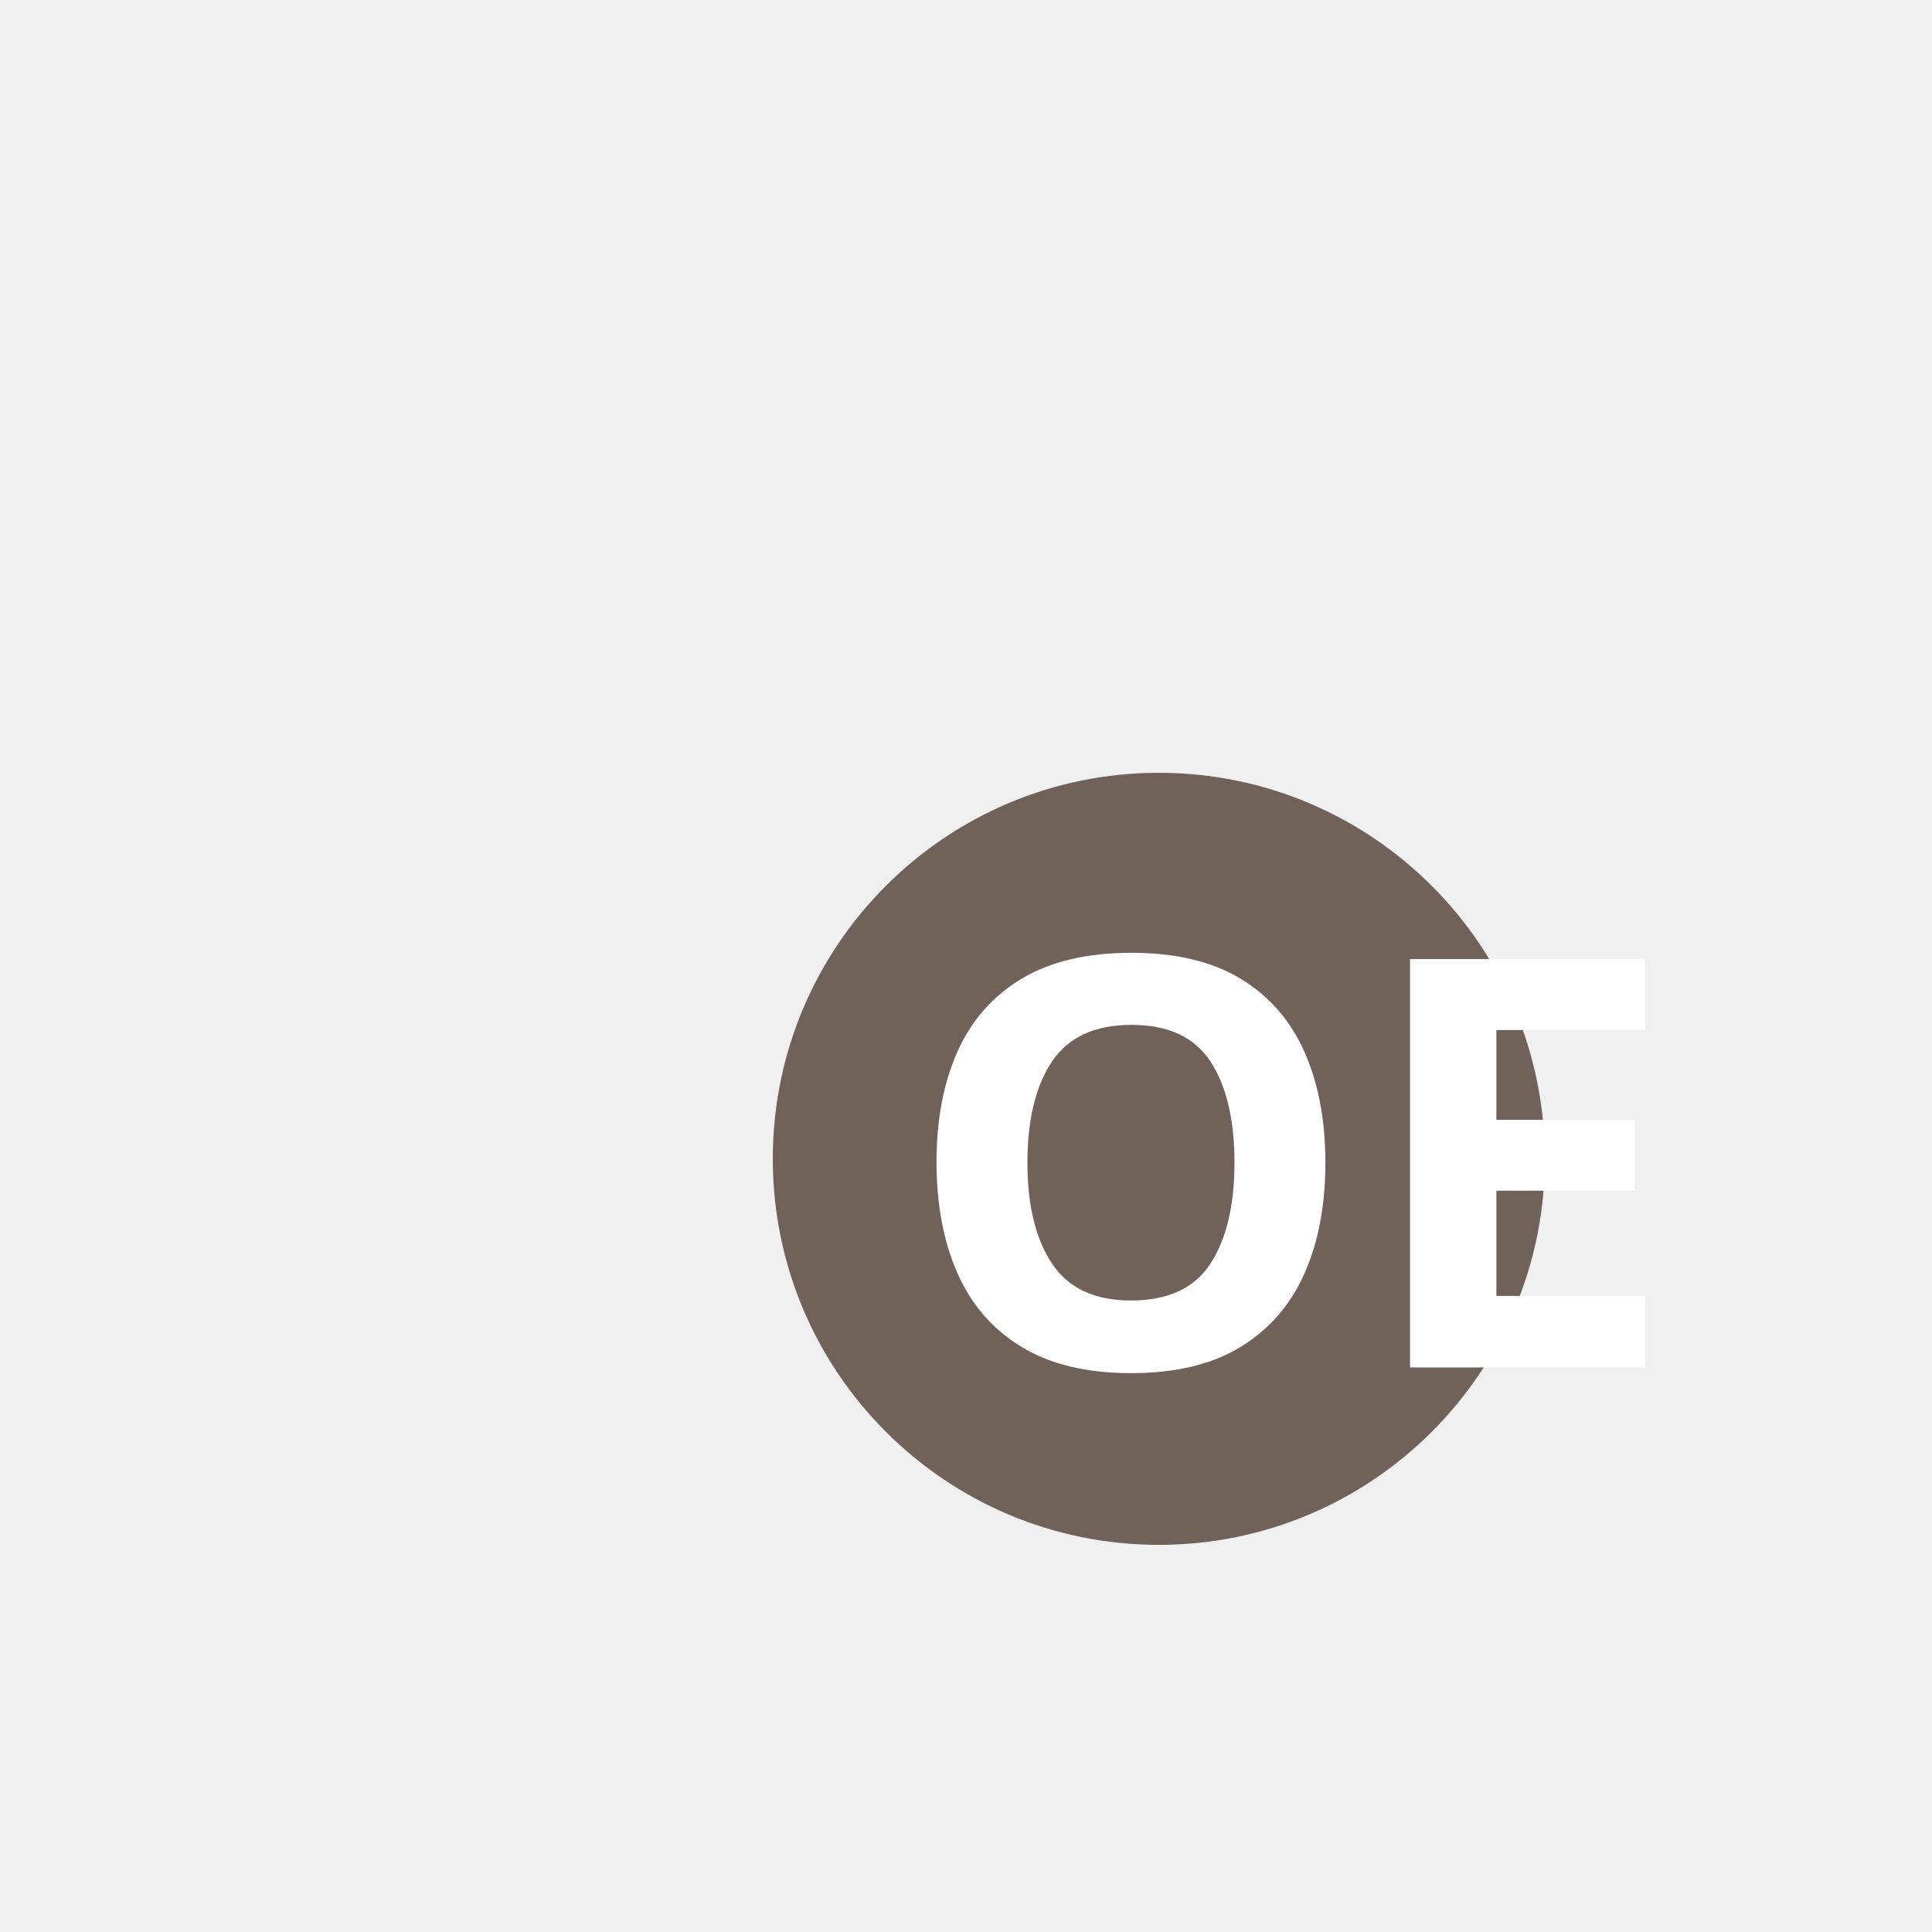
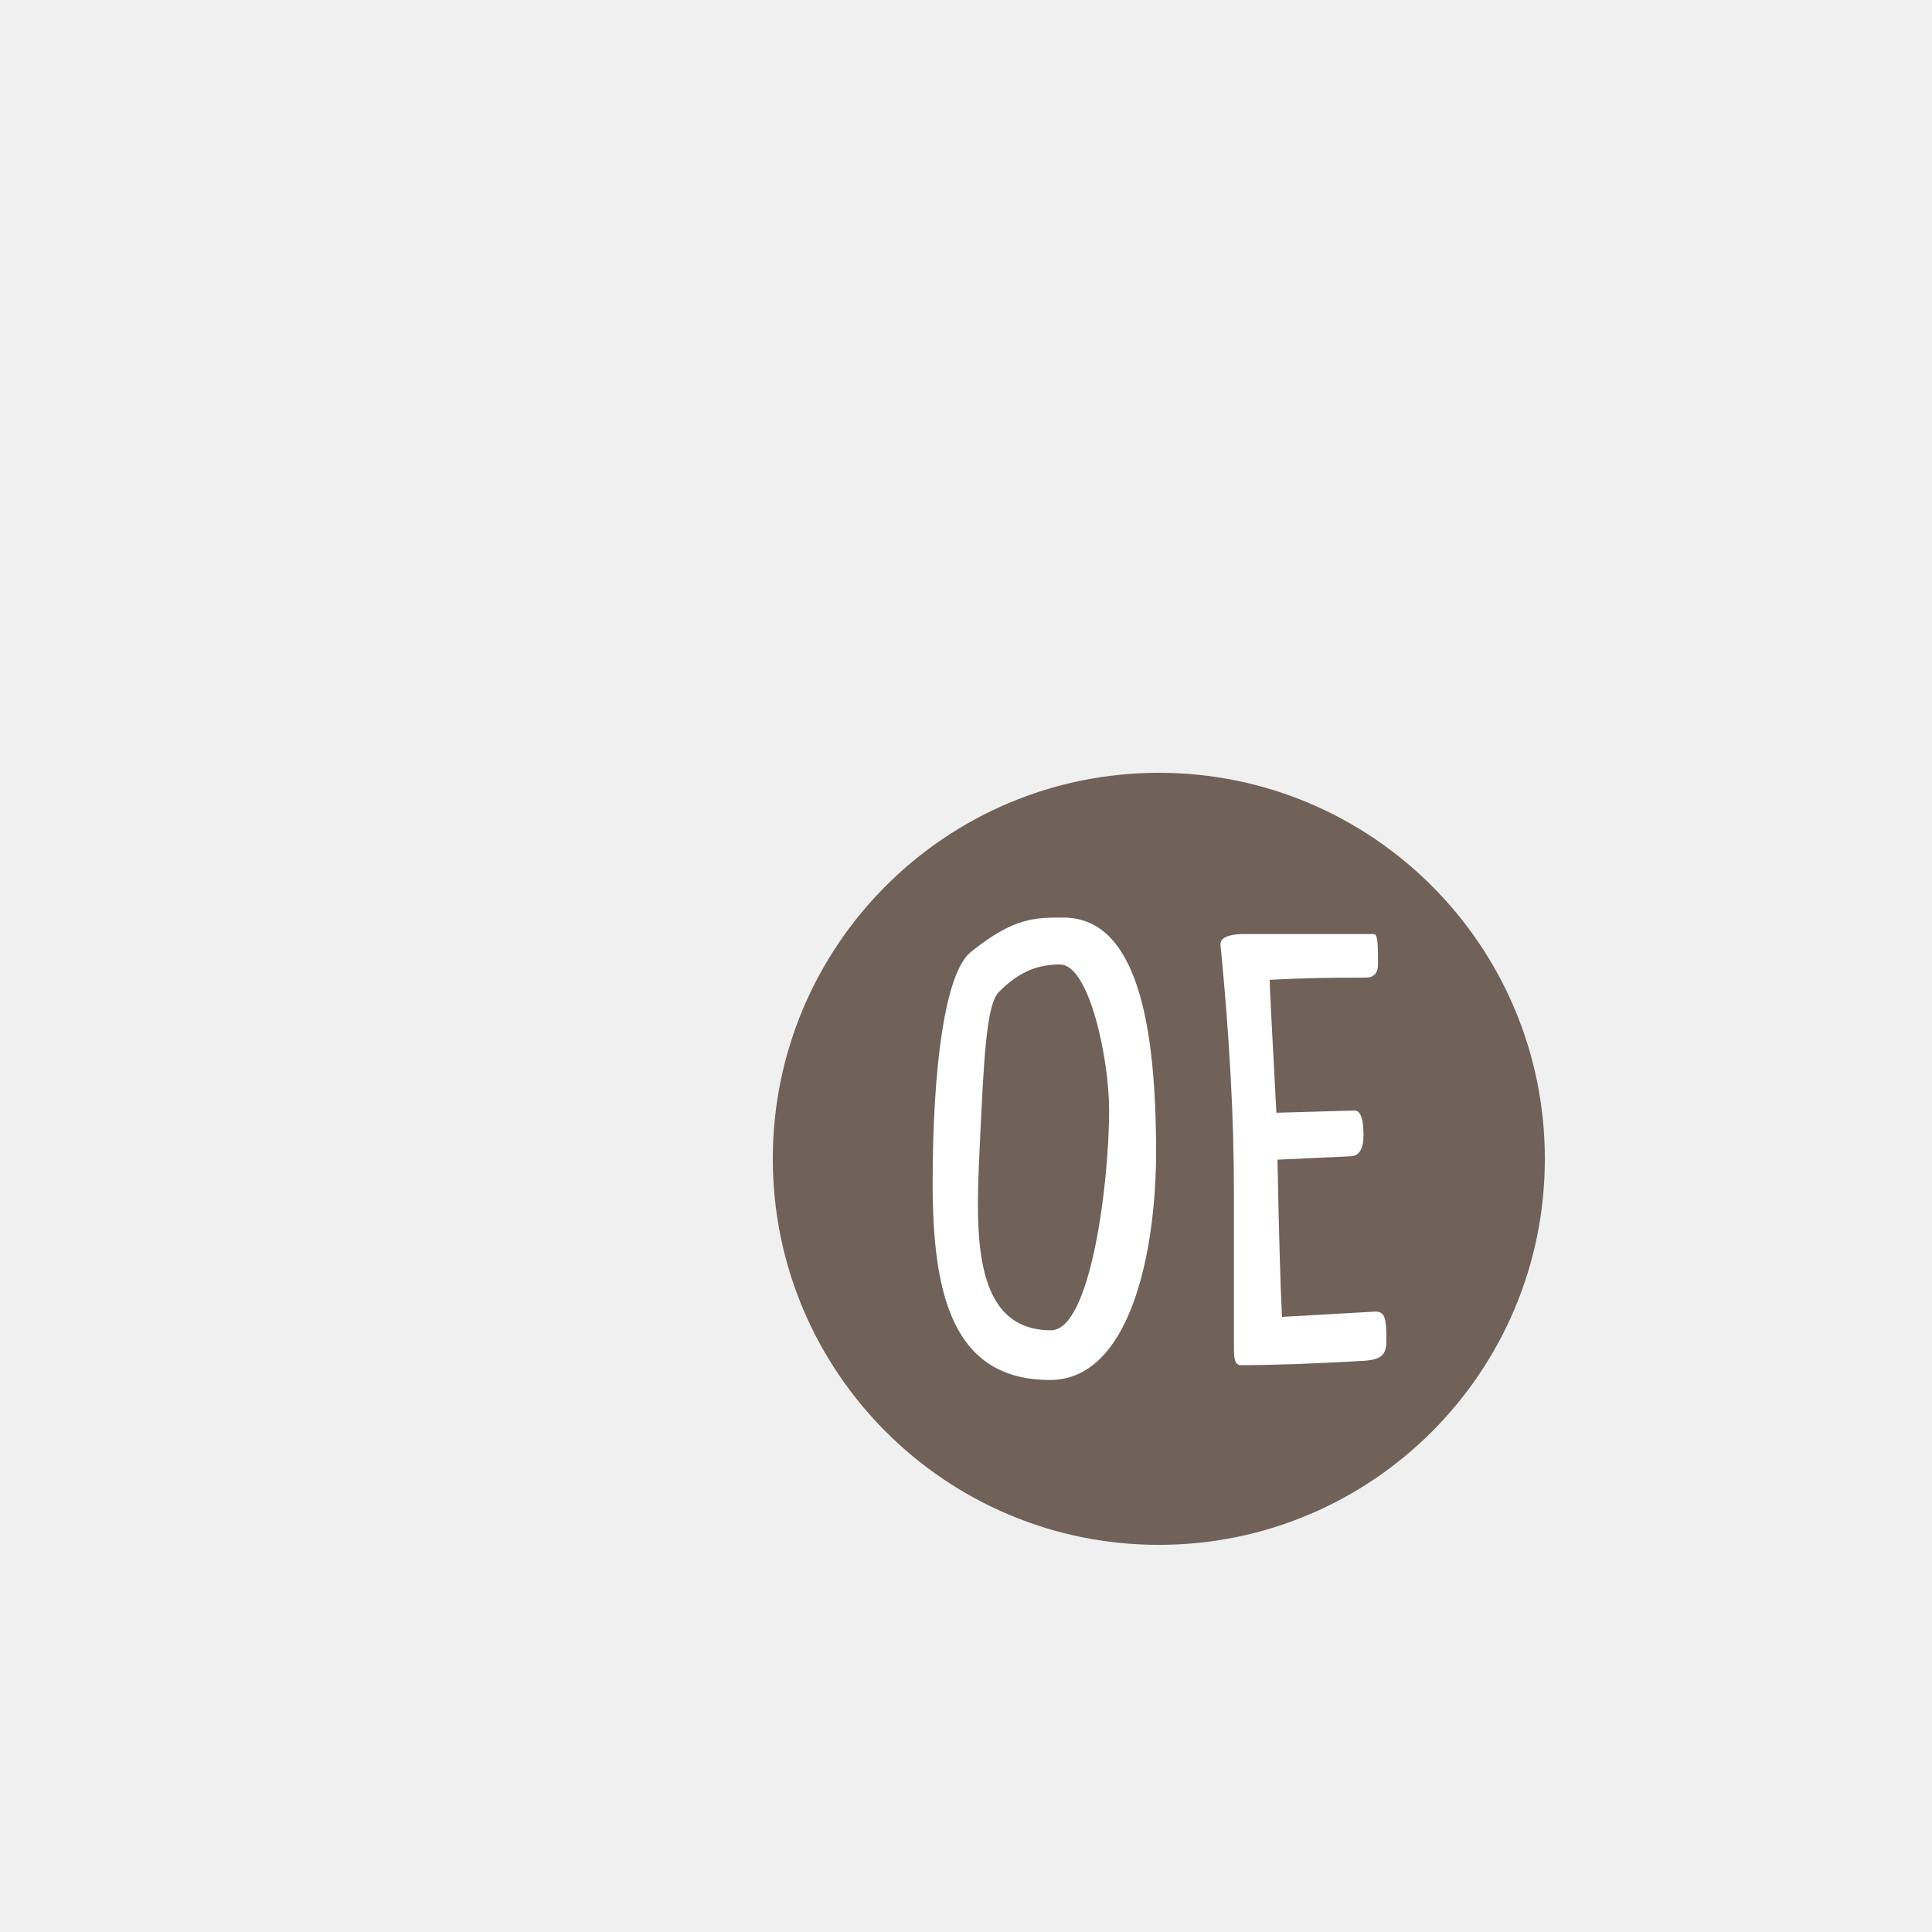
<svg xmlns="http://www.w3.org/2000/svg" id="Layer_1" data-name="Layer 1" viewBox="-600 -600 1500 1500">
  <defs>
    <style>
      .cls-1 {
        fill: #706159;
      }

      .cls-2 {
-         font-size: 444px;
        fill: #fff;
-         font-family: CardenioModern-Bold, Cardenio Modern;
-         font-weight: 700;
      }
    </style>
  </defs>
  <circle class="cls-1" cx="299.71" cy="299.71" r="299.71" />
-   <text class="cls-2" transform="translate(101.36 461.66)">OE</text>
+   <g>
+     <path class="cls-2" d="M124.16,318.79c0-90.84,9.76-163.47,29.48-179.51,33.61-27.31,50.74-26.88,72-26.88,56.8,0,72,81.73,72,182.11,0,77.18-20,176.9-82.39,176.9C139.77,471.41,124.16,405.07,124.16,318.79Zm137-57.23c0-38.81-15.18-112.74-38.16-112.74-14.09,0-30.14,3.47-47.7,21.68-9.53,10-11.49,52.68-14.74,123.14-3,64-5.63,139.18,55.5,139.18C246.65,432.82,261.18,319.87,261.18,261.56Z" transform="translate(-0.06 0)" />
+     <path class="cls-2" d="M358.08,443.45V325.51c0-57.45-3.46-121.19-10.4-191.65-.87-5.85,7.15-8.67,17.34-8.67H466.48c3.25,0,3.47,6.72,3.47,23.41,0,6.94-3.25,10.41-9.54,10.41-30.13,0-51,.43-74.58,1.73,0,4.34,1.74,38.81,5.21,103.2l60.7-1.73c4.55,0,6.94,6.28,6.94,19.07,0,11.06-3.47,16.48-10.41,16.48l-56.37,2.6c1.09,59.4,2.39,99.51,3.47,122.06,15.4-.87,43.8-2.39,72.41-4.12,7.81,0,8.68,5.64,8.68,22.55,0,10.4-3.26,14.52-16.48,15.61-39.68,2.38-74.36,3.46-96.69,3.46C357.65,459.92,358.08,451,358.08,443.45Z" transform="translate(-0.06 0)" />
+   </g>
</svg>
